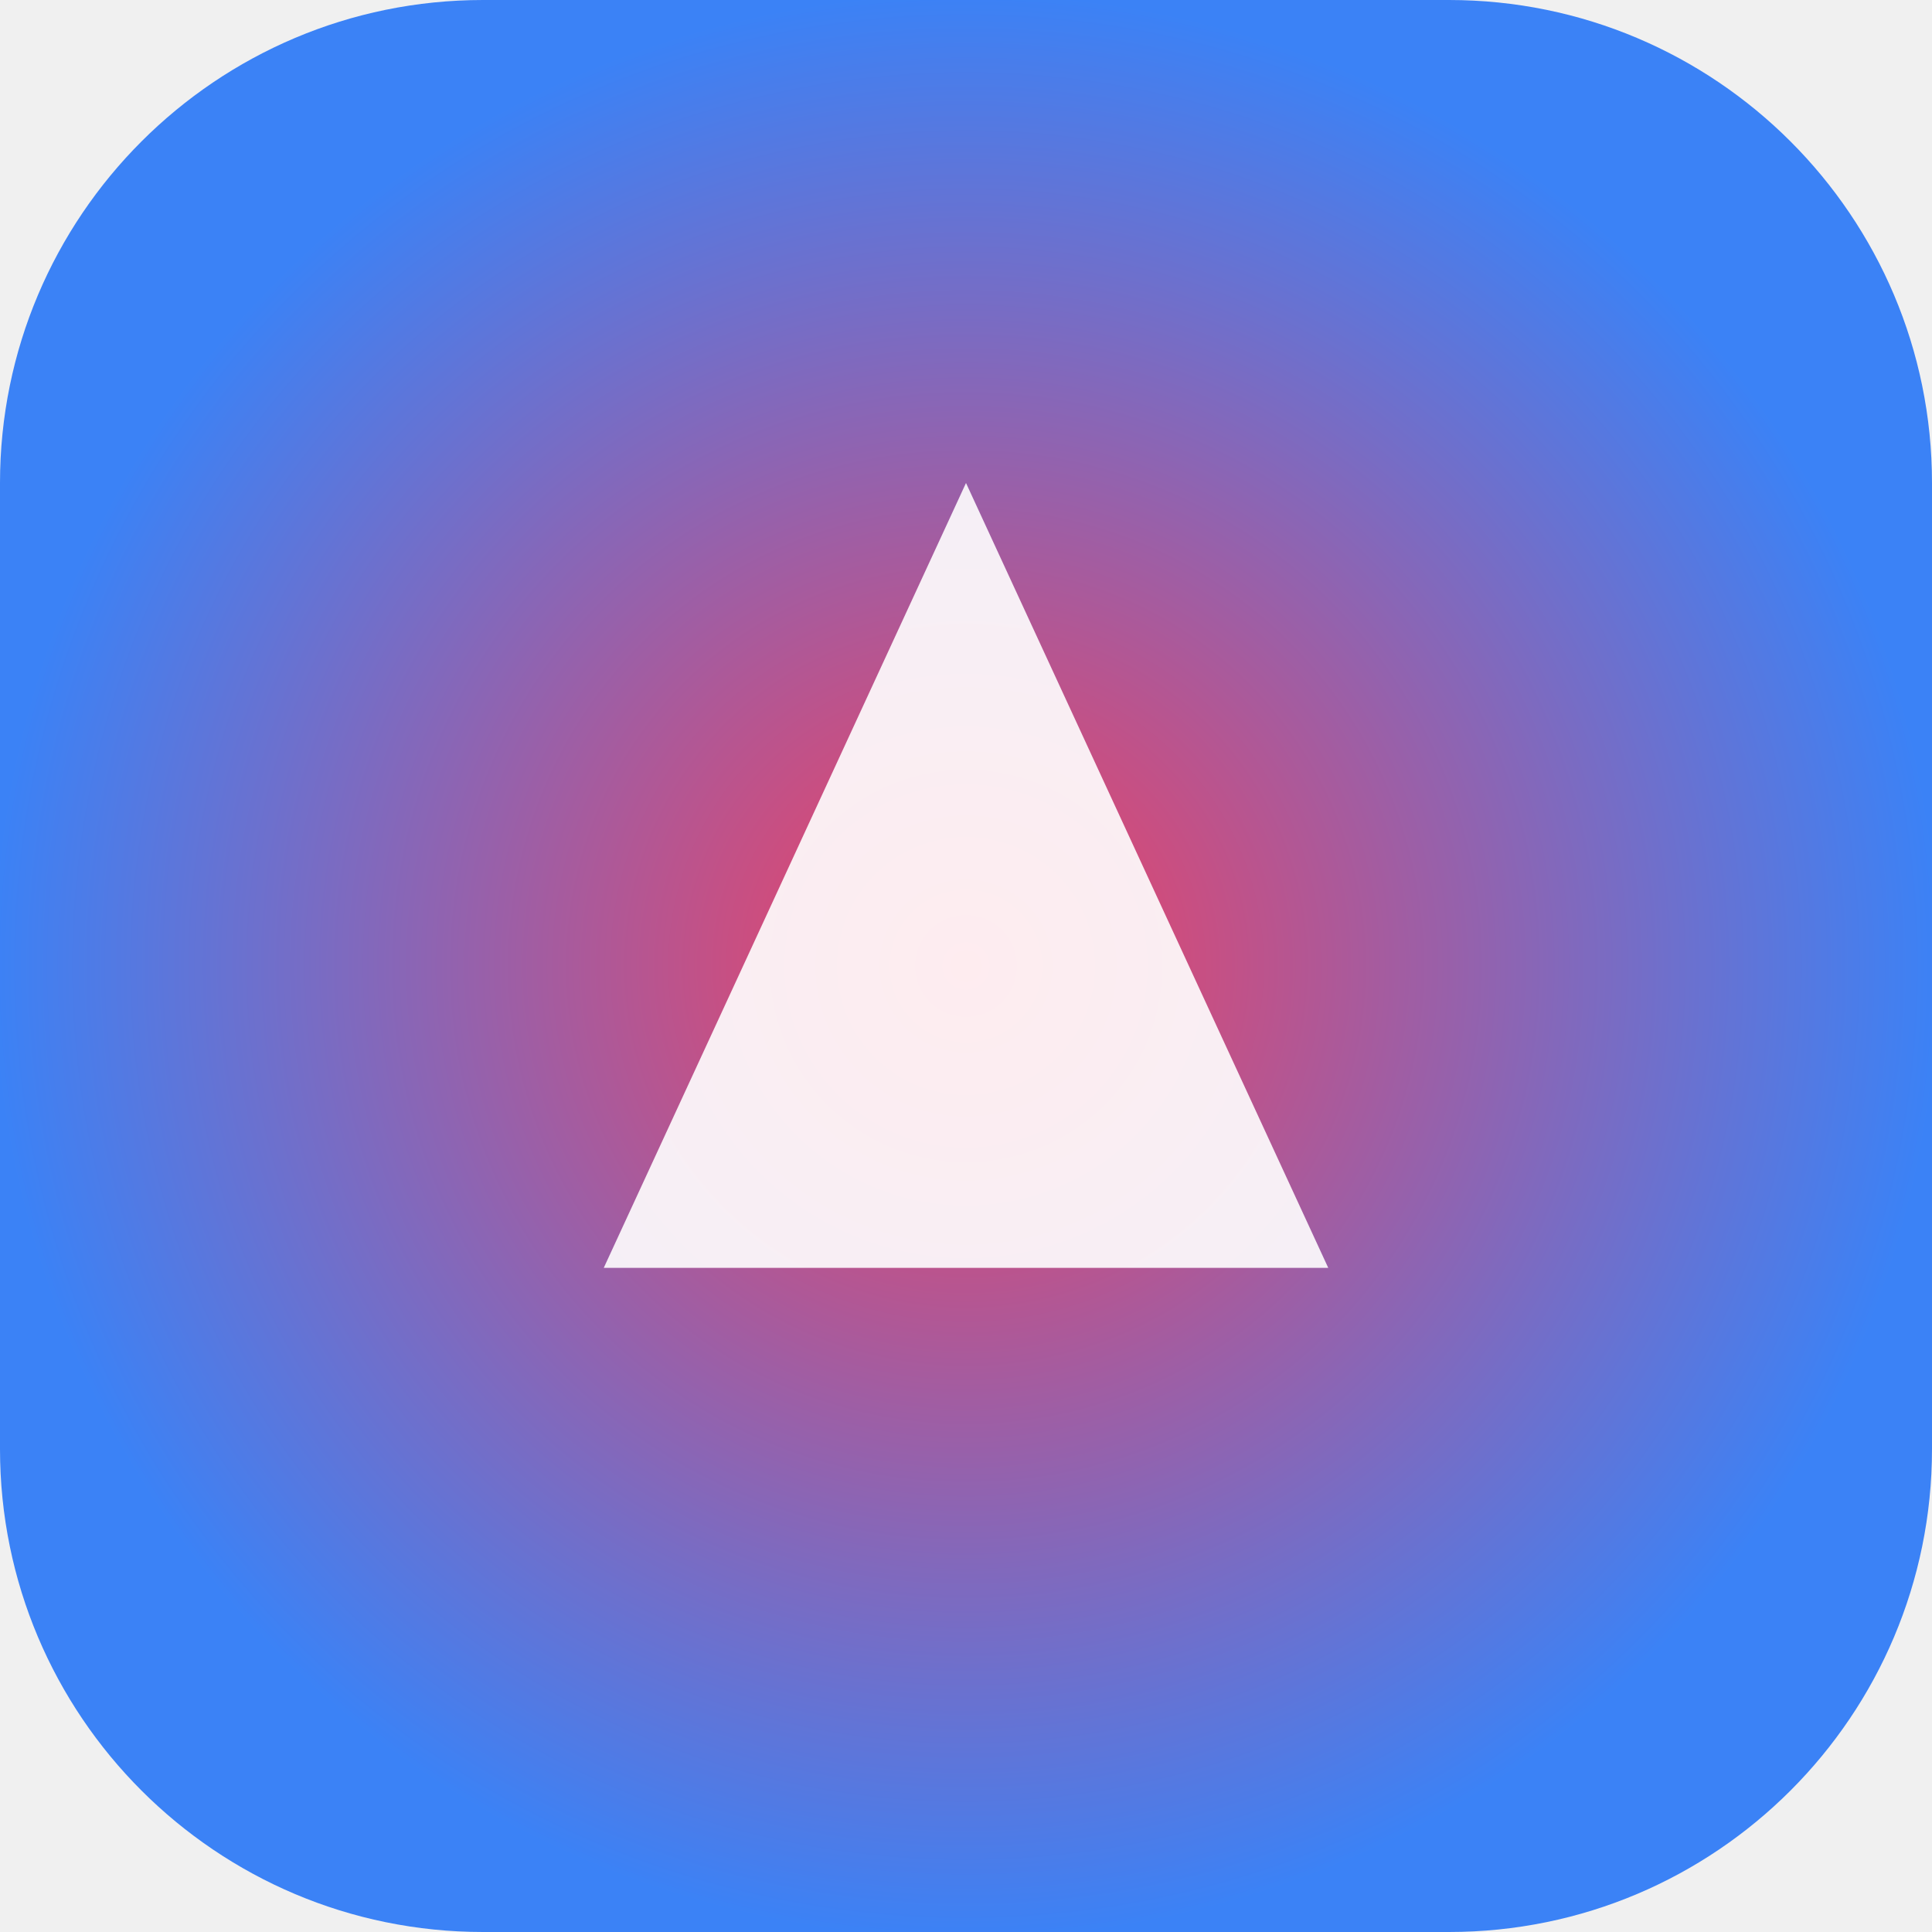
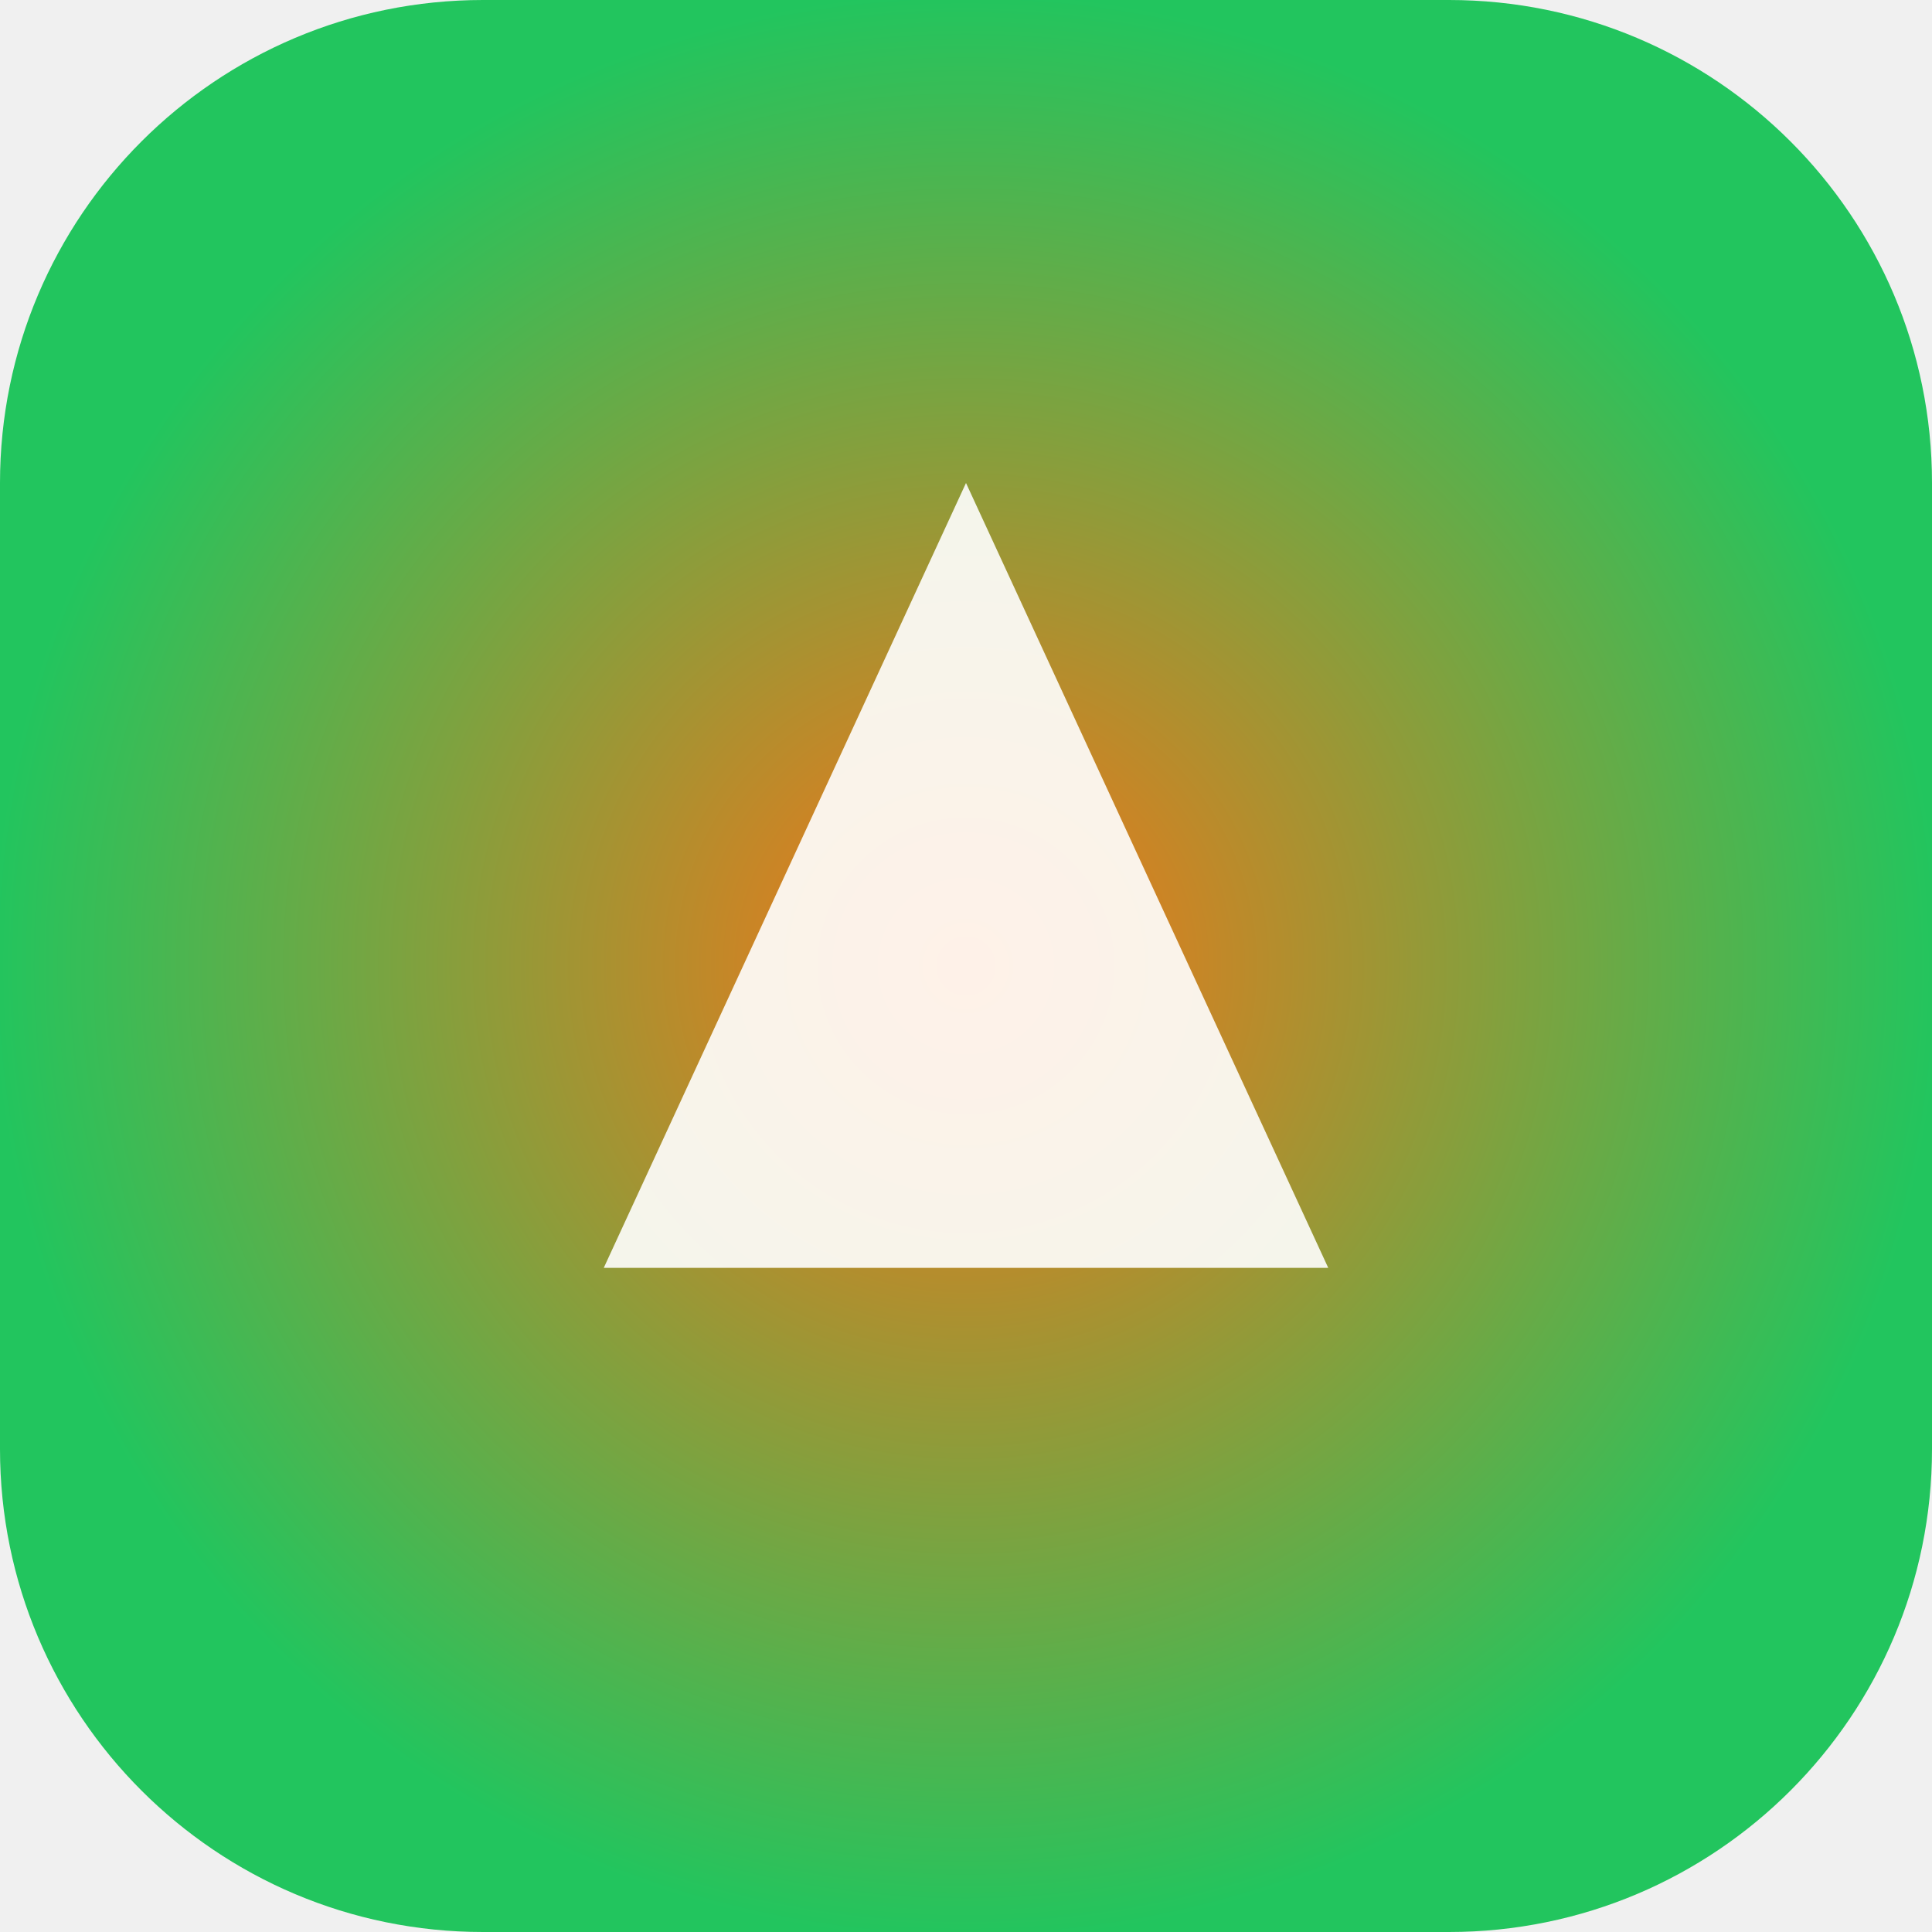
<svg xmlns="http://www.w3.org/2000/svg" width="64" height="64" viewBox="0 0 64 64">
  <defs>
-     <radialGradient id="f4771" cx="50%" cy="50%" r="50%">
-       <stop offset="0%" stop-color="#F43F5E" />
-       <stop offset="100%" stop-color="#3B82F6" />
+     <radialGradient id="f9399" cx="50%" cy="50%" r="50%">
+       <stop offset="0%" stop-color="#F97316" />
+       <stop offset="100%" stop-color="#22C55E" />
    </radialGradient>
  </defs>
-   <rect width="64" height="64" rx="16" fill="url(#f4771)" />
+   <rect width="64" height="64" rx="16" fill="url(#f9399)" />
  <path d="M20 42 L32 16 L44 42 Z" fill="#fff" opacity="0.9" />
</svg>
